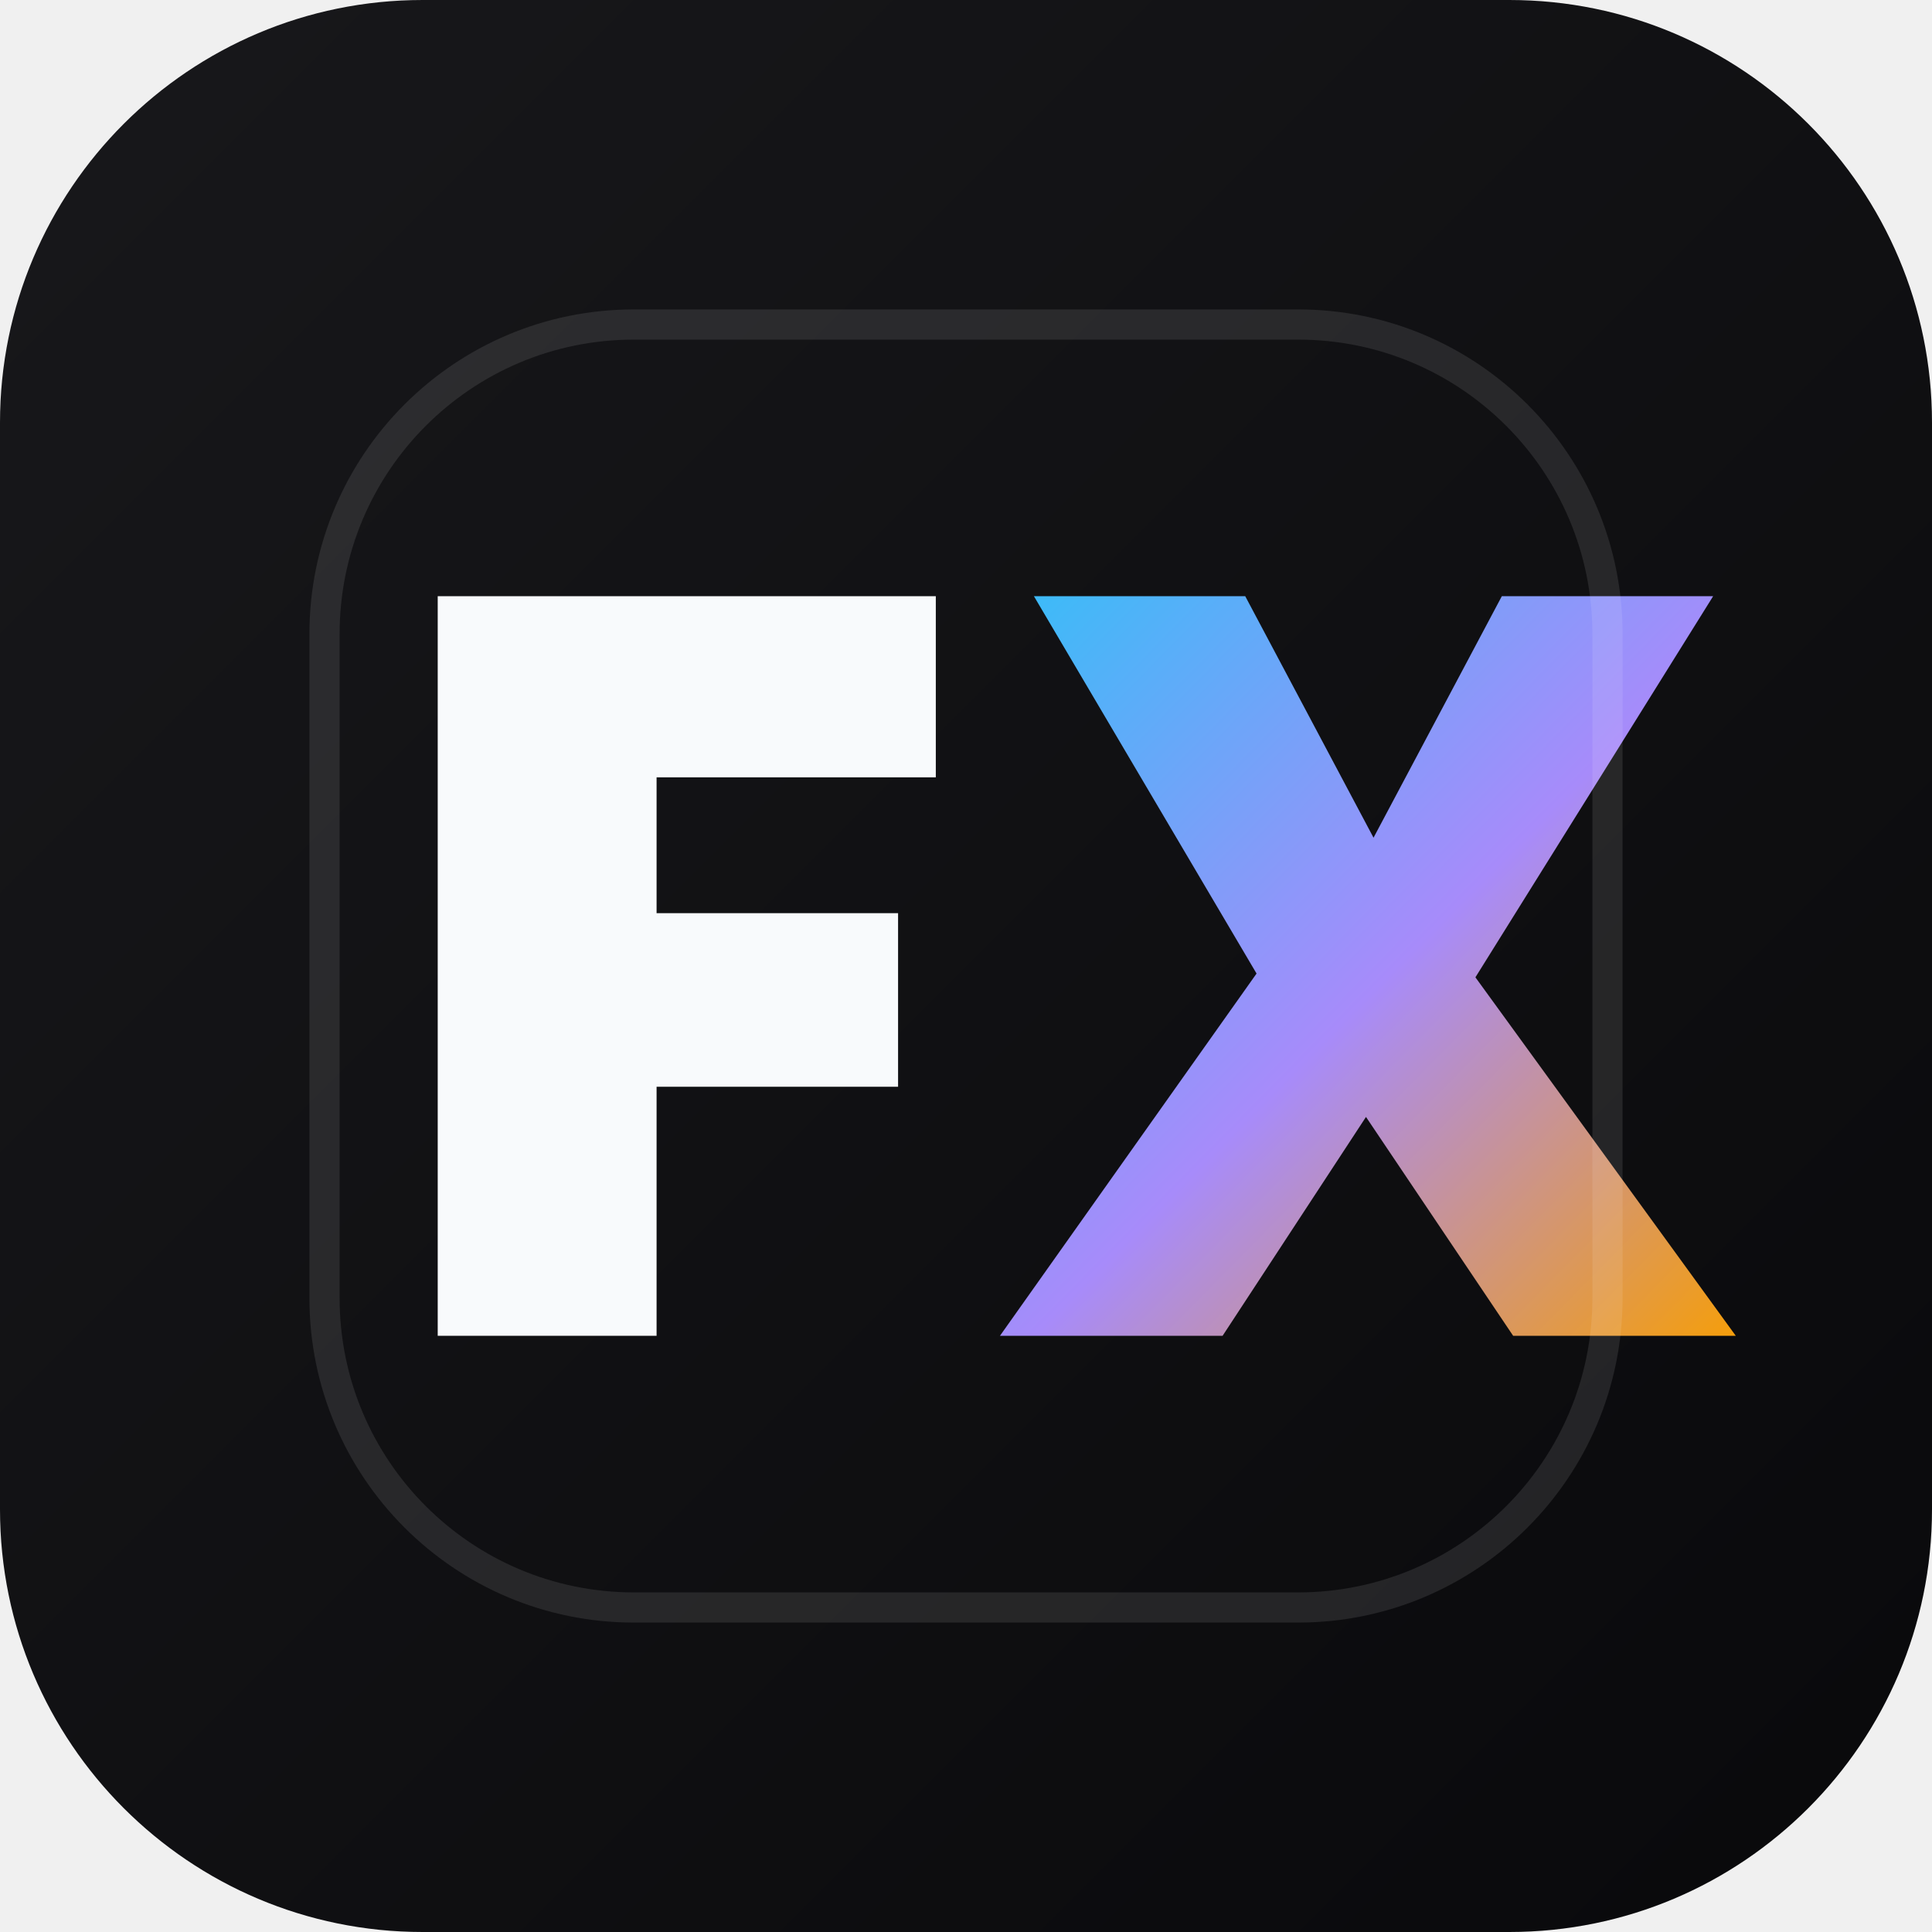
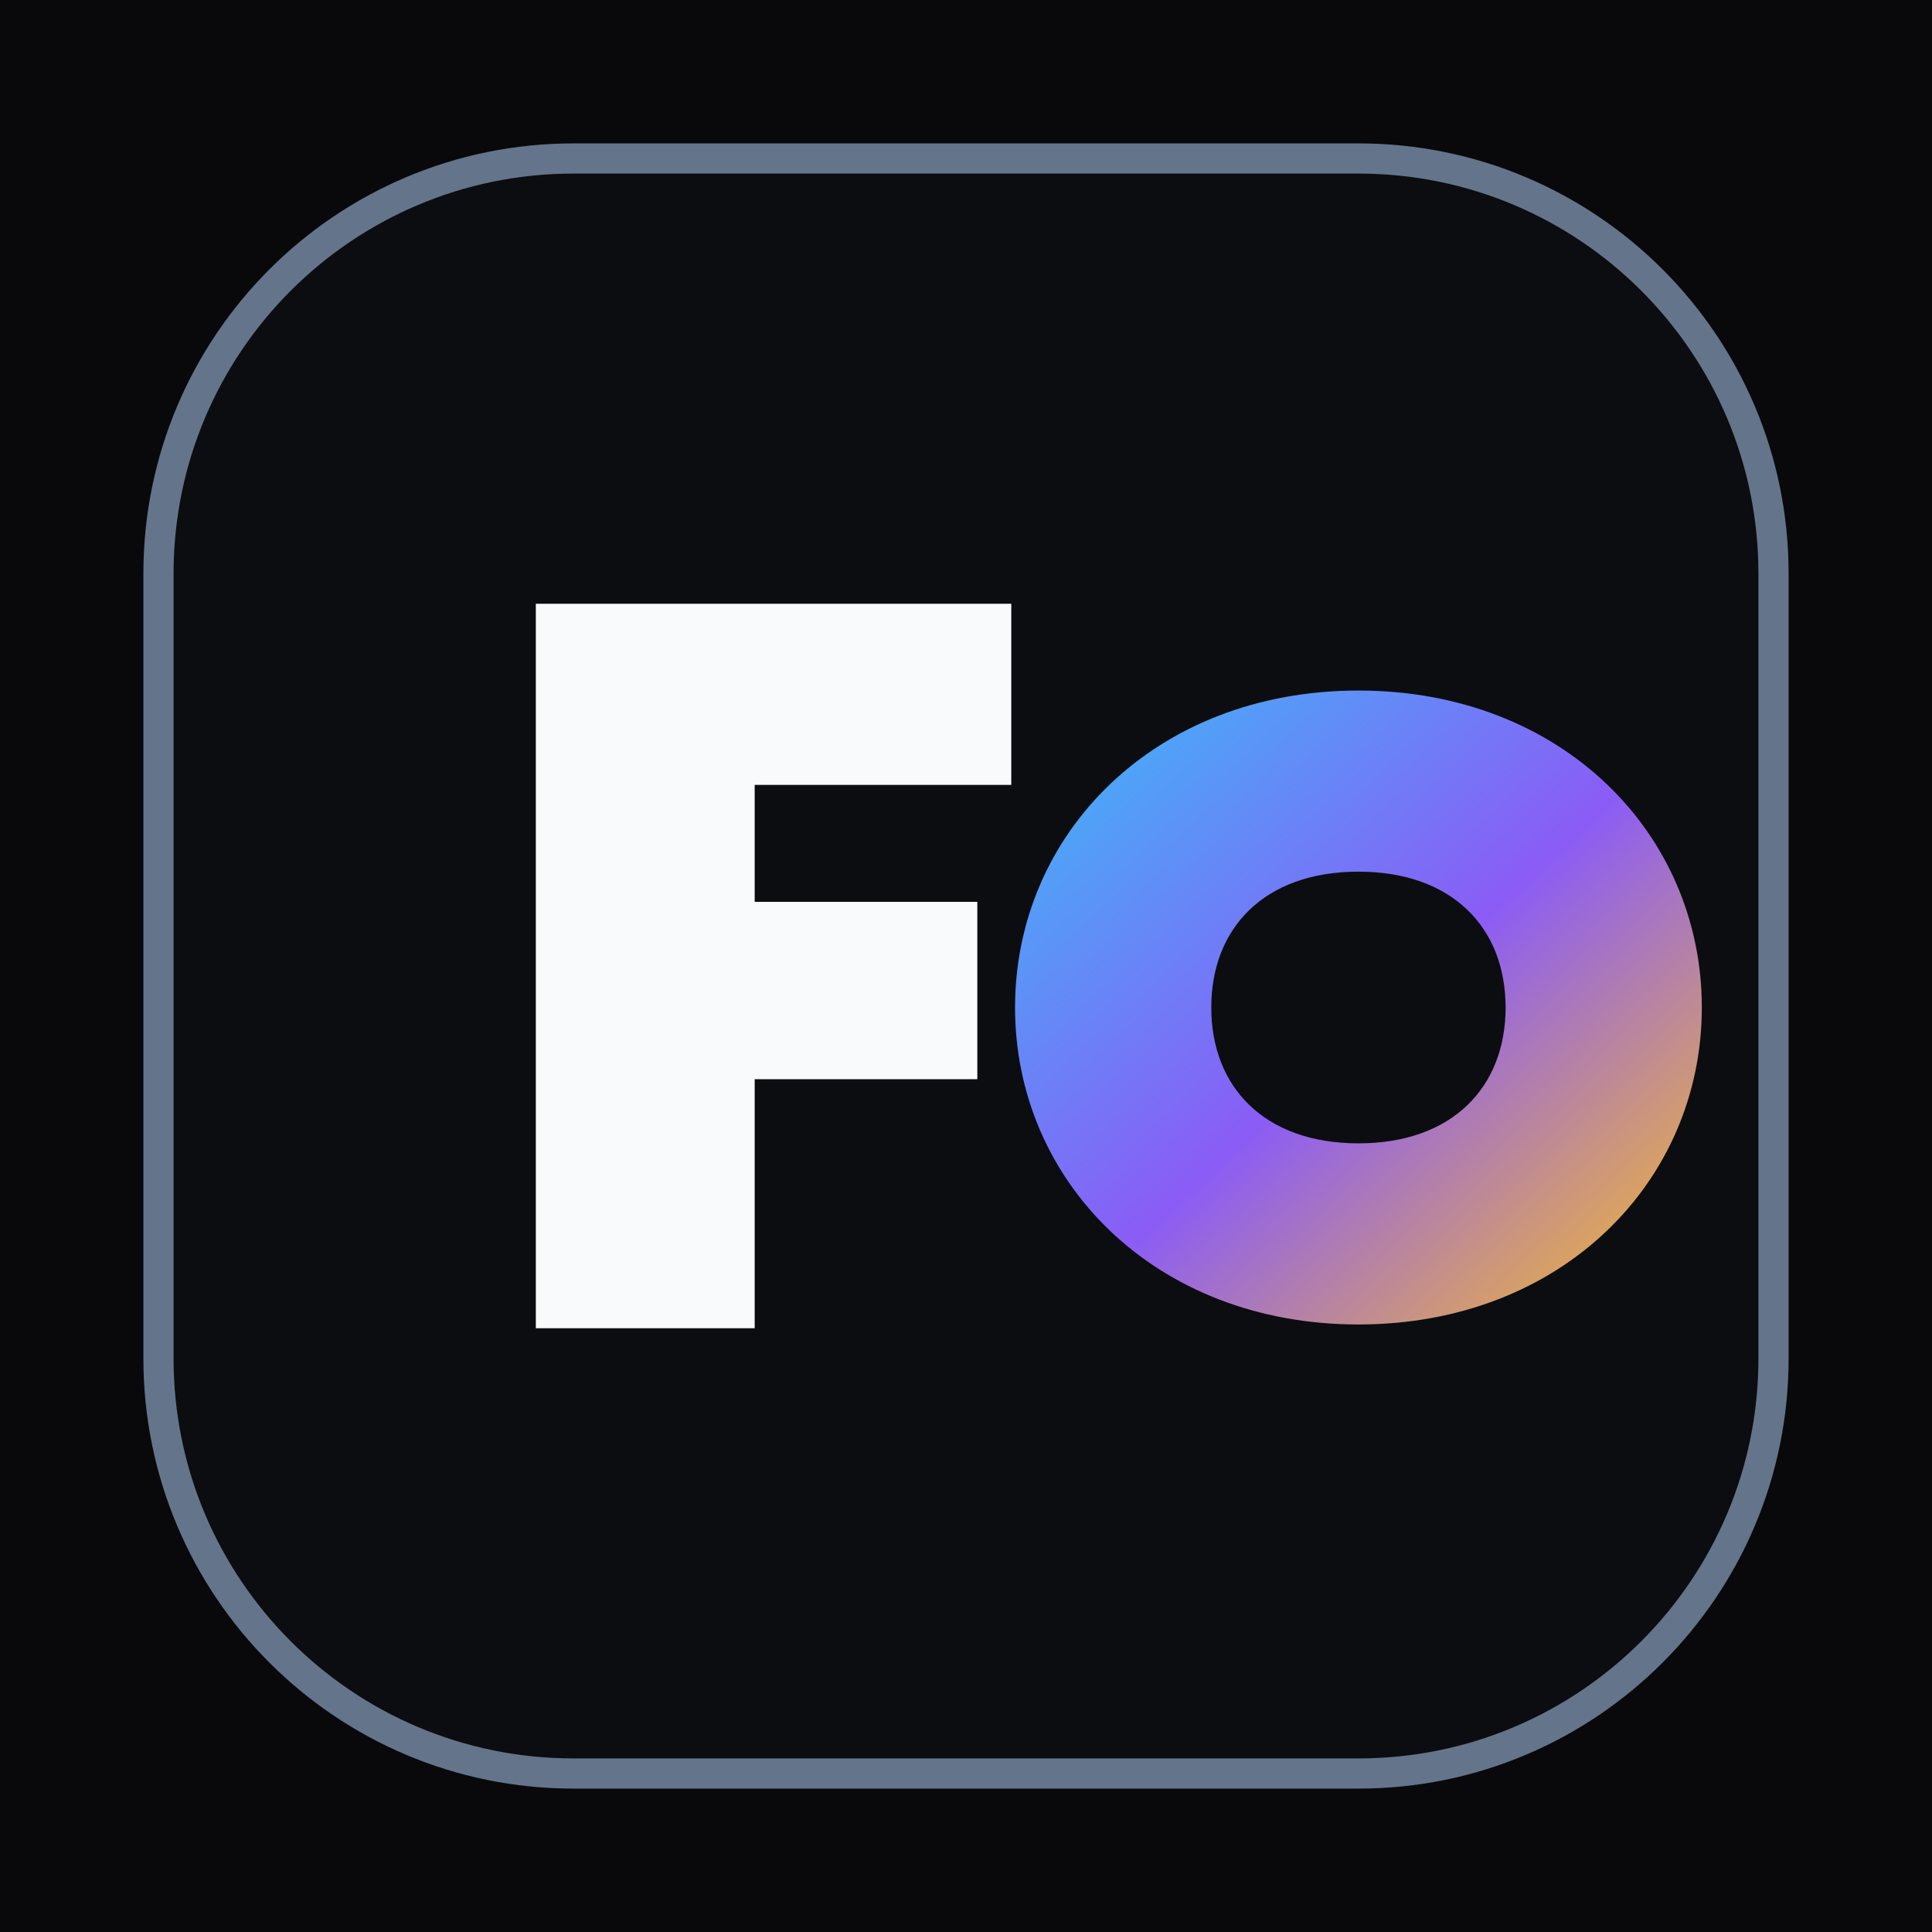
<svg xmlns="http://www.w3.org/2000/svg" viewBox="0 0 512 512">
  <defs>
-     <linearGradient id="bg" x1="0" y1="0" x2="1" y2="1">
-       <stop offset="0" stop-color="#18181b" />
-       <stop offset="1" stop-color="#09090b" />
-     </linearGradient>
    <linearGradient id="accent" x1="0" y1="0" x2="1" y2="1">
      <stop offset="0" stop-color="#38bdf8" />
-       <stop offset="0.52" stop-color="#a78bfa" />
-       <stop offset="1" stop-color="#f59e0b" />
+       <stop offset="0.52" stop-color="#8b5cf6" />
+       <stop offset="1" stop-color="#fbbf24" />
    </linearGradient>
  </defs>
-   <rect width="512" height="512" rx="112" fill="url(#bg)" />
-   <path d="M116 354V158h132v48H174v36h64v46h-64v66z" fill="#f8fafc" />
-   <path d="M274 158h56l34 64 34-64h56l-63 101 69 95h-59l-39-58-38 58h-59l68-96z" fill="url(#accent)" />
-   <rect x="86" y="86" width="340" height="340" rx="82" fill="none" stroke="#ffffff" stroke-opacity=".10" stroke-width="8" />
+   <rect width="512" height="512" fill="#09090b" />
+   <rect x="42" y="42" width="428" height="428" rx="110" fill="#0c0d10" stroke="#64748b" stroke-width="8" />
+   <path d="M142 352V160h126v48h-68v31h59v47h-59v66z" fill="#f8fafc" />
+   <path d="M360 183c54 0 91 38 91 84s-37 84-91 84-91-38-91-84 37-84 91-84zm0 48c-25 0-39 15-39 36s14 36 39 36 39-15 39-36-14-36-39-36z" fill="url(#accent)" />
</svg>
